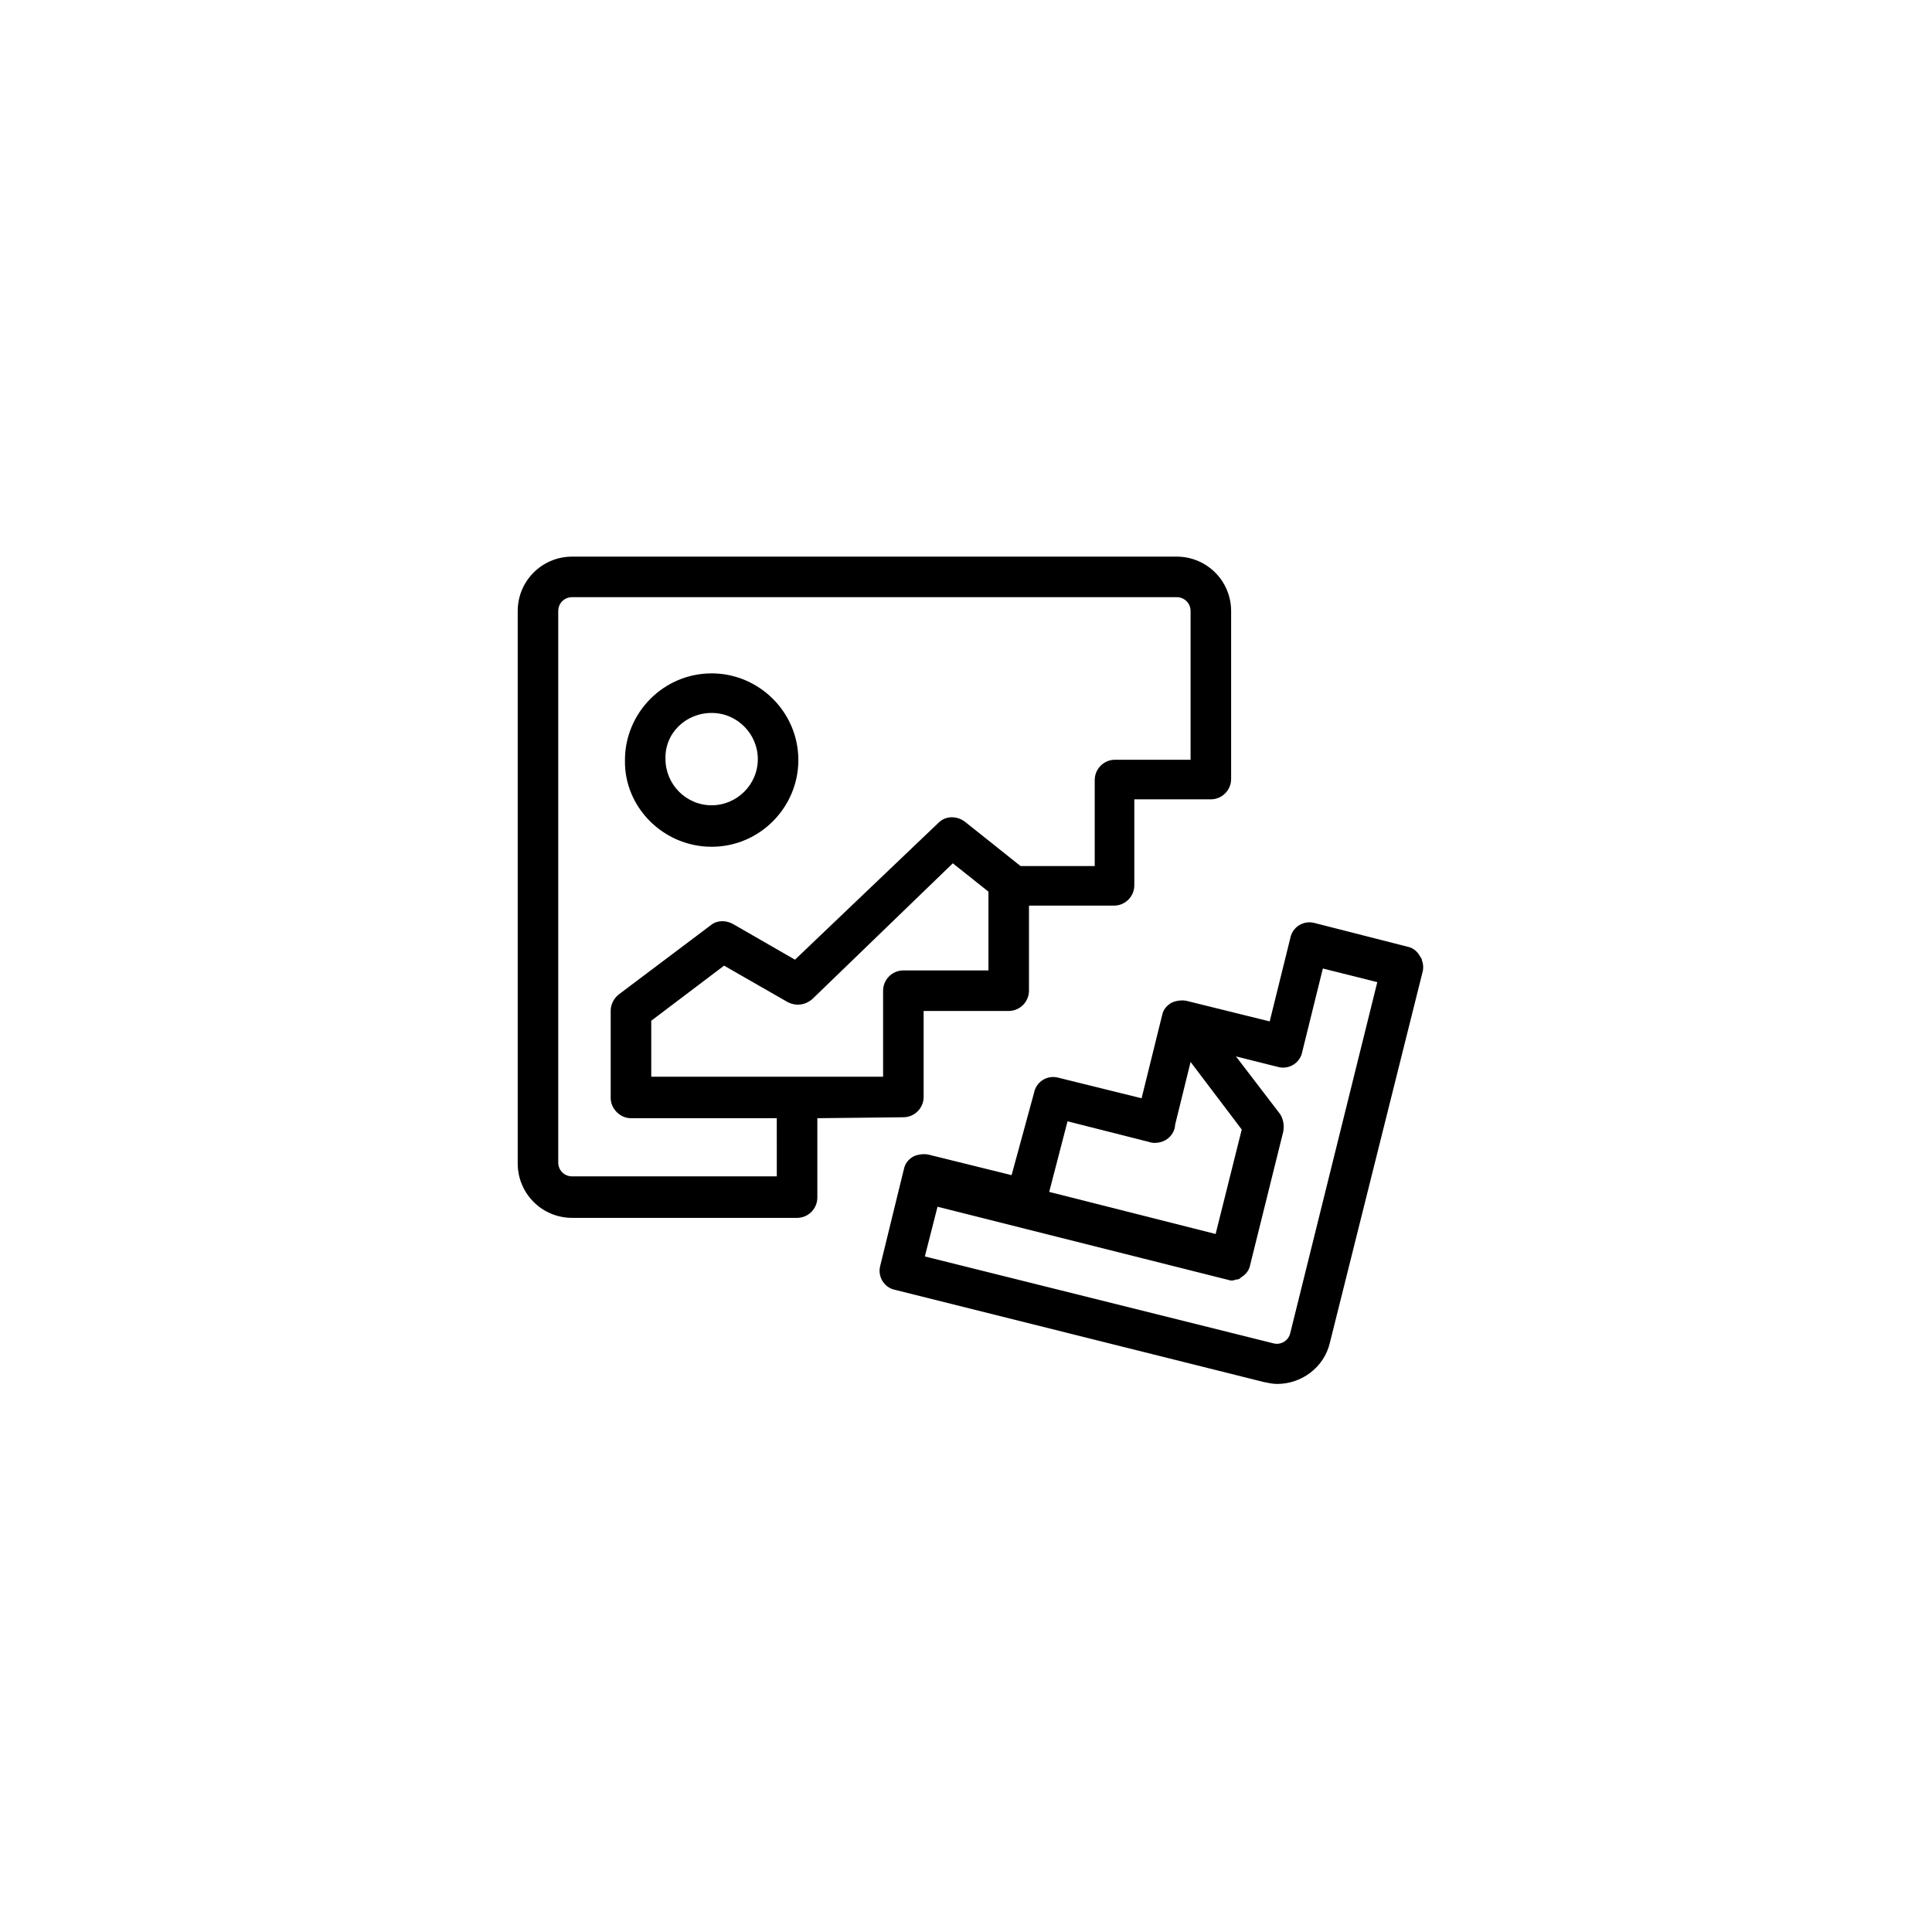
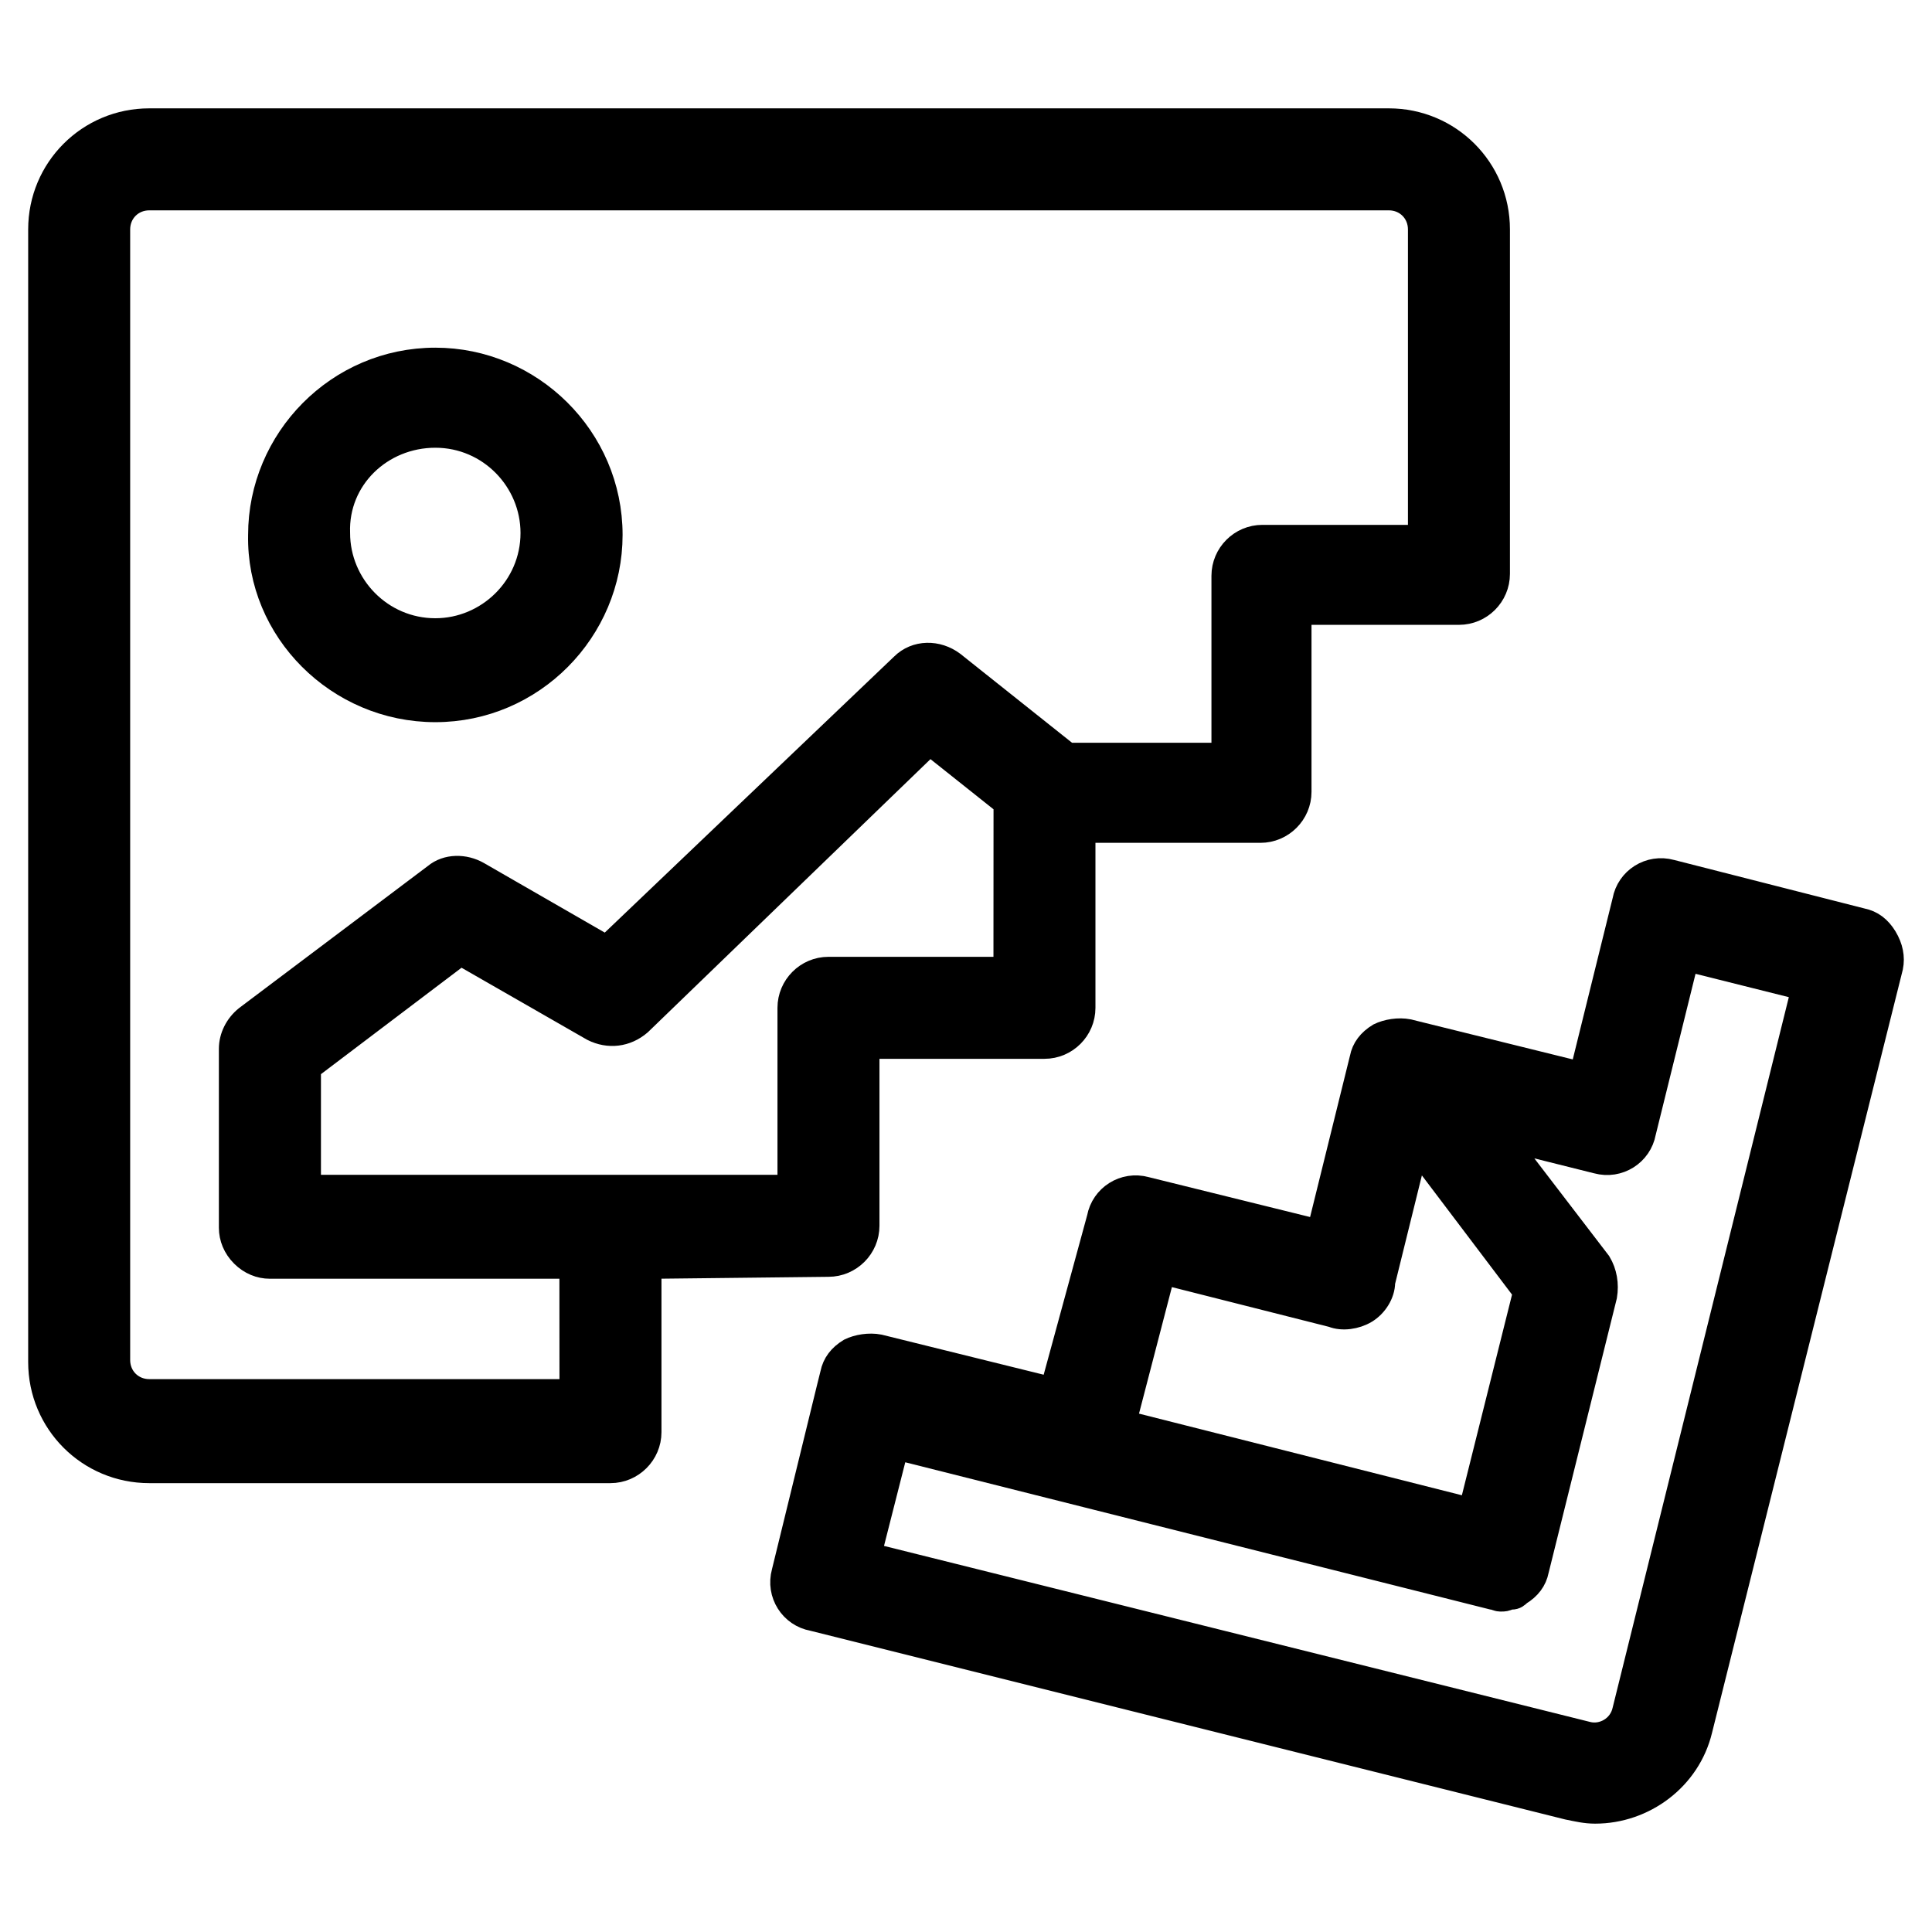
- <svg xmlns="http://www.w3.org/2000/svg" width="752pt" height="752pt" version="1.1" viewBox="0 0 752 752">
-   <path d="m552.21 372.31c-1.109-1.848-2.586-2.957-4.434-3.324l-36.203-9.234c-4.062-1.109-8.129 1.477-8.867 5.543l-8.129 32.879-31.395-7.762-1.477-0.371c-1.848-0.371-4.062 0-5.543 0.738-1.848 1.109-2.957 2.586-3.324 4.434l-8.129 32.879-32.879-8.129c-4.062-1.109-8.129 1.477-8.867 5.543l-8.863 32.508-32.879-8.129c-1.848-0.371-4.062 0-5.543 0.738-1.848 1.109-2.957 2.586-3.324 4.434l-0.738 2.957-8.496 34.723c-1.109 4.062 1.477 8.129 5.543 8.867l143.33 35.832c1.848 0.371 3.324 0.738 5.172 0.738 9.234 0 17.73-6.281 19.949-15.516l36.203-144.81c0.367-1.848-0.004-3.691-1.109-5.539zm-137.05 63.535 32.137 8.129c1.848 0.738 4.434 0.371 6.281-0.738s3.324-3.324 3.324-5.543l6.281-25.488 20.688 27.336-10.344 41.375-65.754-16.625zm87.547 83.117c-0.738 3.324-4.062 5.172-7.019 4.434l-136.31-33.984 5.172-20.316 113.04 28.445c0.371 0 1.109 0.371 1.477 0.371h0.371c0.371 0 0.738 0 1.477-0.371h0.371c0.738 0 1.109-0.371 1.477-0.738 1.848-1.109 2.957-2.586 3.324-4.434l12.93-52.086c0.371-2.215 0-4.434-1.109-6.281l-18.102-23.641 17.73 4.434c4.062 1.109 8.129-1.477 8.867-5.543l8.129-32.879 22.164 5.543z" fill="currentColor" stroke="currentColor" />
-   <path d="m351.62 434.37c4.062 0 7.387-3.324 7.387-7.387v-33.984h33.617c4.062 0 7.387-3.324 7.387-7.387v-33.617h33.617c4.062 0 7.387-3.324 7.387-7.387v-33.984h30.293c4.062 0 7.387-3.324 7.387-7.387v-65.391c0-11.453-9.234-20.688-20.688-20.688h-235.31c-11.453 0-20.688 9.234-20.688 20.688v215c0 11.453 9.234 20.688 20.688 20.688h87.551c4.062 0 7.387-3.324 7.387-7.387v-31.398zm33.617-56.148h-33.617c-4.062 0-7.387 3.324-7.387 7.387v33.984h-91.242v-22.535l28.812-21.797 25.121 14.406c2.957 1.477 6.281 1.109 8.867-1.109l55.043-53.195 14.406 11.453zm-82.379 80.16h-80.164c-3.324 0-5.91-2.586-5.91-5.91v-214.62c0-3.324 2.586-5.91 5.91-5.91h235.31c3.324 0 5.91 2.586 5.91 5.91v58.367h-29.922c-4.062 0-7.387 3.324-7.387 7.387v33.984h-29.551l-21.797-17.363c-2.957-2.215-7.019-2.215-9.605 0.371l-56.148 53.566-24.383-14.039c-2.586-1.477-5.91-1.477-8.129 0.371l-35.832 26.965c-1.848 1.477-2.957 3.695-2.957 5.91v33.988c0 1.848 0.738 3.695 2.215 5.172 1.477 1.477 3.324 2.215 5.172 2.215h57.258z" fill="currentColor" stroke="currentColor" />
-   <path d="m277 329.09c18.469 0 33.246-15.145 33.246-33.246 0-18.469-15.145-33.246-33.246-33.246-18.469 0-33.246 15.145-33.246 33.246-0.371 18.102 14.777 33.246 33.246 33.246zm0-52.086c10.344 0 18.469 8.496 18.469 18.469 0 10.344-8.496 18.469-18.469 18.469-10.344 0-18.469-8.496-18.469-18.469-0.371-10.34 8.125-18.469 18.469-18.469z" fill="currentColor" stroke="currentColor" />
+ <svg xmlns="http://www.w3.org/2000/svg" width="24" height="24" viewBox="0 0 24 24" fill="none">
+   <path d="M23.419 11.649C23.346 11.528 23.25 11.456 23.129 11.432L20.759 10.828C20.493 10.755 20.227 10.924 20.179 11.19L19.647 13.342L17.592 12.834L17.496 12.81C17.375 12.786 17.23 12.81 17.133 12.858C17.012 12.931 16.939 13.027 16.916 13.148L16.384 15.3L14.232 14.768C13.966 14.695 13.7 14.865 13.651 15.131L13.071 17.258L10.92 16.726C10.799 16.702 10.654 16.726 10.557 16.774C10.436 16.847 10.363 16.944 10.339 17.065L10.291 17.258L9.735 19.531C9.662 19.797 9.832 20.063 10.098 20.111L19.478 22.456C19.599 22.48 19.695 22.504 19.816 22.504C20.421 22.504 20.977 22.093 21.122 21.489L23.491 12.012C23.515 11.891 23.491 11.77 23.419 11.649L23.419 11.649ZM14.45 15.807L16.553 16.339C16.674 16.388 16.843 16.364 16.964 16.291C17.085 16.218 17.181 16.073 17.181 15.928L17.593 14.26L18.946 16.049L18.269 18.757L13.966 17.669L14.45 15.807ZM20.179 21.247C20.131 21.465 19.913 21.585 19.72 21.537L10.799 19.313L11.137 17.983L18.535 19.845C18.559 19.845 18.608 19.869 18.632 19.869H18.656C18.68 19.869 18.704 19.869 18.753 19.845H18.777C18.825 19.845 18.85 19.821 18.874 19.797C18.995 19.724 19.067 19.628 19.091 19.506L19.938 16.098C19.962 15.953 19.938 15.808 19.865 15.687L18.68 14.14L19.84 14.43C20.106 14.502 20.372 14.333 20.421 14.067L20.953 11.915L22.403 12.278L20.179 21.247Z" fill="currentColor" stroke="currentColor" stroke-width="0.3" />
+   <path d="M10.291 15.711C10.557 15.711 10.775 15.493 10.775 15.227V13.003H12.975C13.241 13.003 13.458 12.786 13.458 12.52V10.32H15.658C15.924 10.32 16.142 10.102 16.142 9.837V7.612H18.124C18.39 7.612 18.607 7.395 18.607 7.129V2.85C18.607 2.1 18.003 1.496 17.253 1.496H1.854C1.104 1.496 0.5 2.1 0.5 2.85V16.92C0.5 17.67 1.104 18.274 1.854 18.274H7.584C7.849 18.274 8.067 18.056 8.067 17.791V15.736L10.291 15.711ZM12.491 12.036H10.291C10.025 12.036 9.808 12.254 9.808 12.52V14.744H3.837V13.269L5.722 11.842L7.366 12.785C7.56 12.882 7.777 12.858 7.946 12.713L11.549 9.231L12.492 9.981L12.491 12.036ZM7.1 17.282H1.854C1.636 17.282 1.467 17.113 1.467 16.895V2.85C1.467 2.632 1.636 2.463 1.854 2.463H17.253C17.471 2.463 17.64 2.632 17.64 2.85V6.67H15.682C15.416 6.67 15.199 6.887 15.199 7.153V9.377H13.265L11.838 8.241C11.645 8.096 11.379 8.096 11.21 8.265L7.535 11.771L5.939 10.852C5.77 10.755 5.552 10.755 5.407 10.876L3.062 12.641C2.941 12.738 2.869 12.883 2.869 13.028V15.252C2.869 15.373 2.917 15.494 3.014 15.591C3.11 15.687 3.231 15.735 3.352 15.735H7.099L7.1 17.282Z" fill="currentColor" stroke="currentColor" stroke-width="0.3" />
+   <path d="M5.408 8.821C6.616 8.821 7.584 7.83 7.584 6.645C7.584 5.437 6.592 4.469 5.408 4.469C4.199 4.469 3.232 5.461 3.232 6.645C3.208 7.83 4.199 8.821 5.408 8.821ZM5.408 5.412C6.085 5.412 6.616 5.968 6.616 6.621C6.616 7.298 6.06 7.83 5.408 7.83C4.731 7.83 4.199 7.274 4.199 6.621C4.175 5.944 4.731 5.412 5.408 5.412Z" fill="currentColor" stroke="currentColor" stroke-width="0.3" />
</svg>
